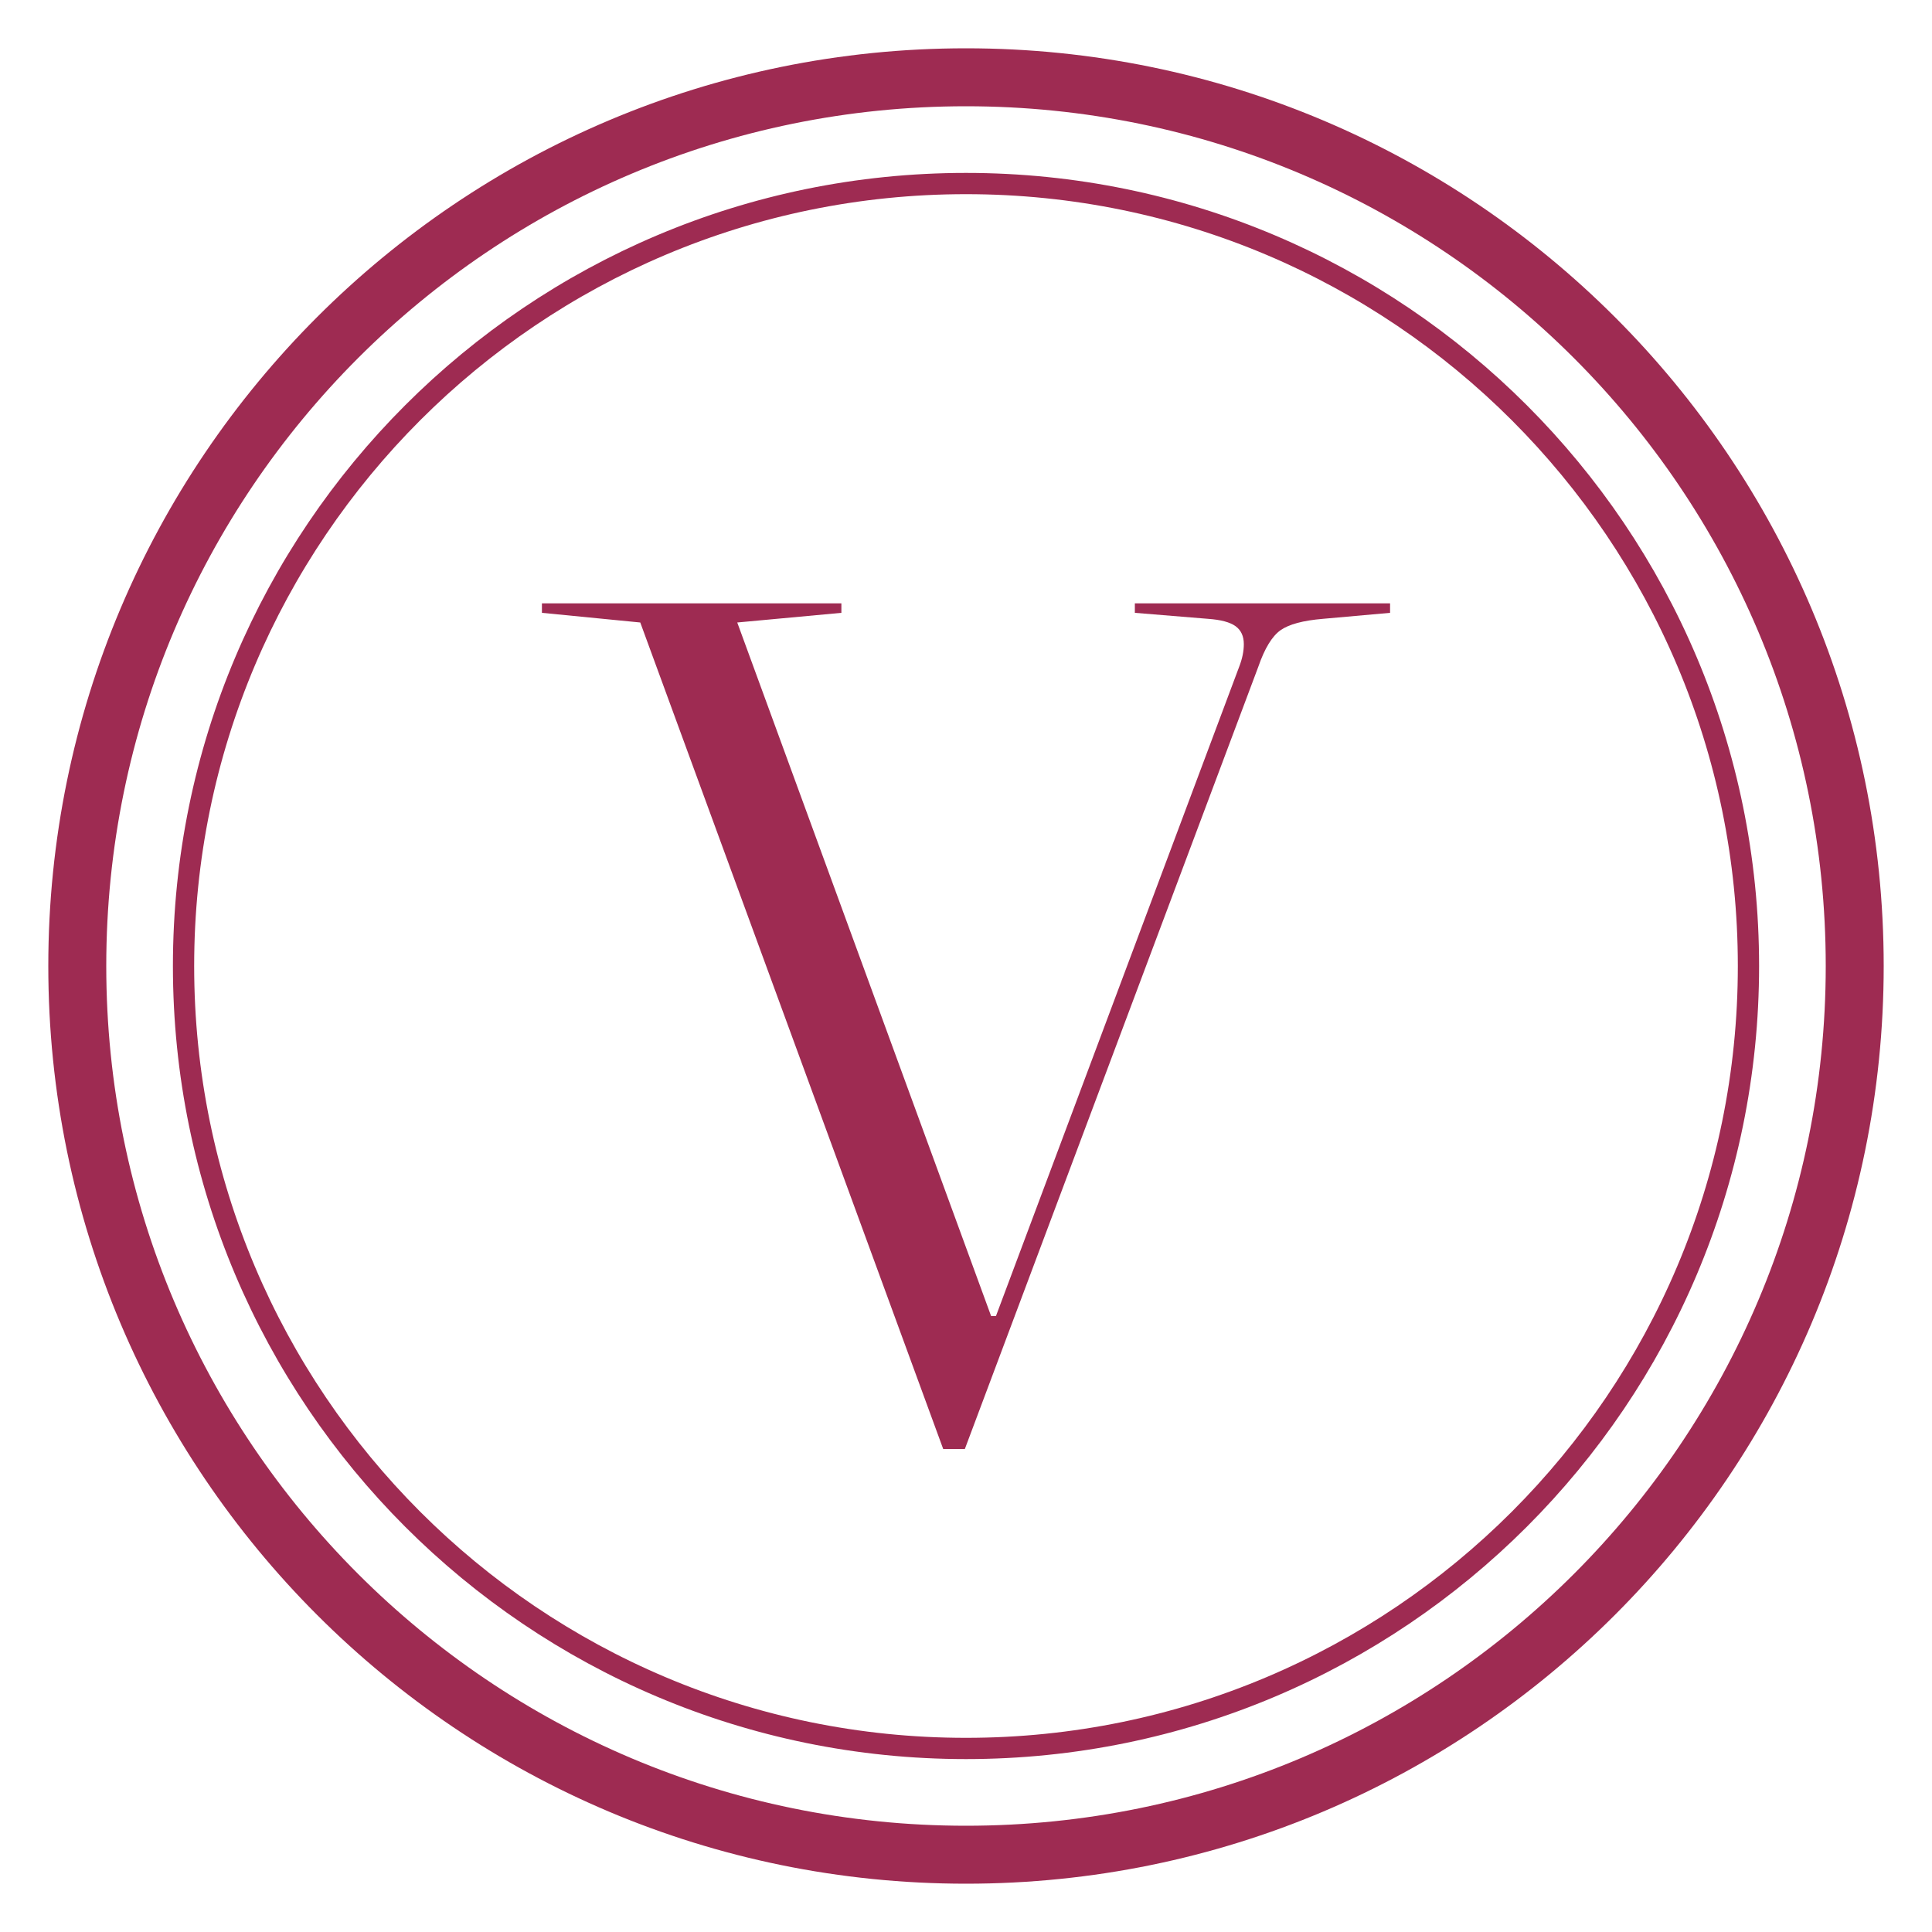
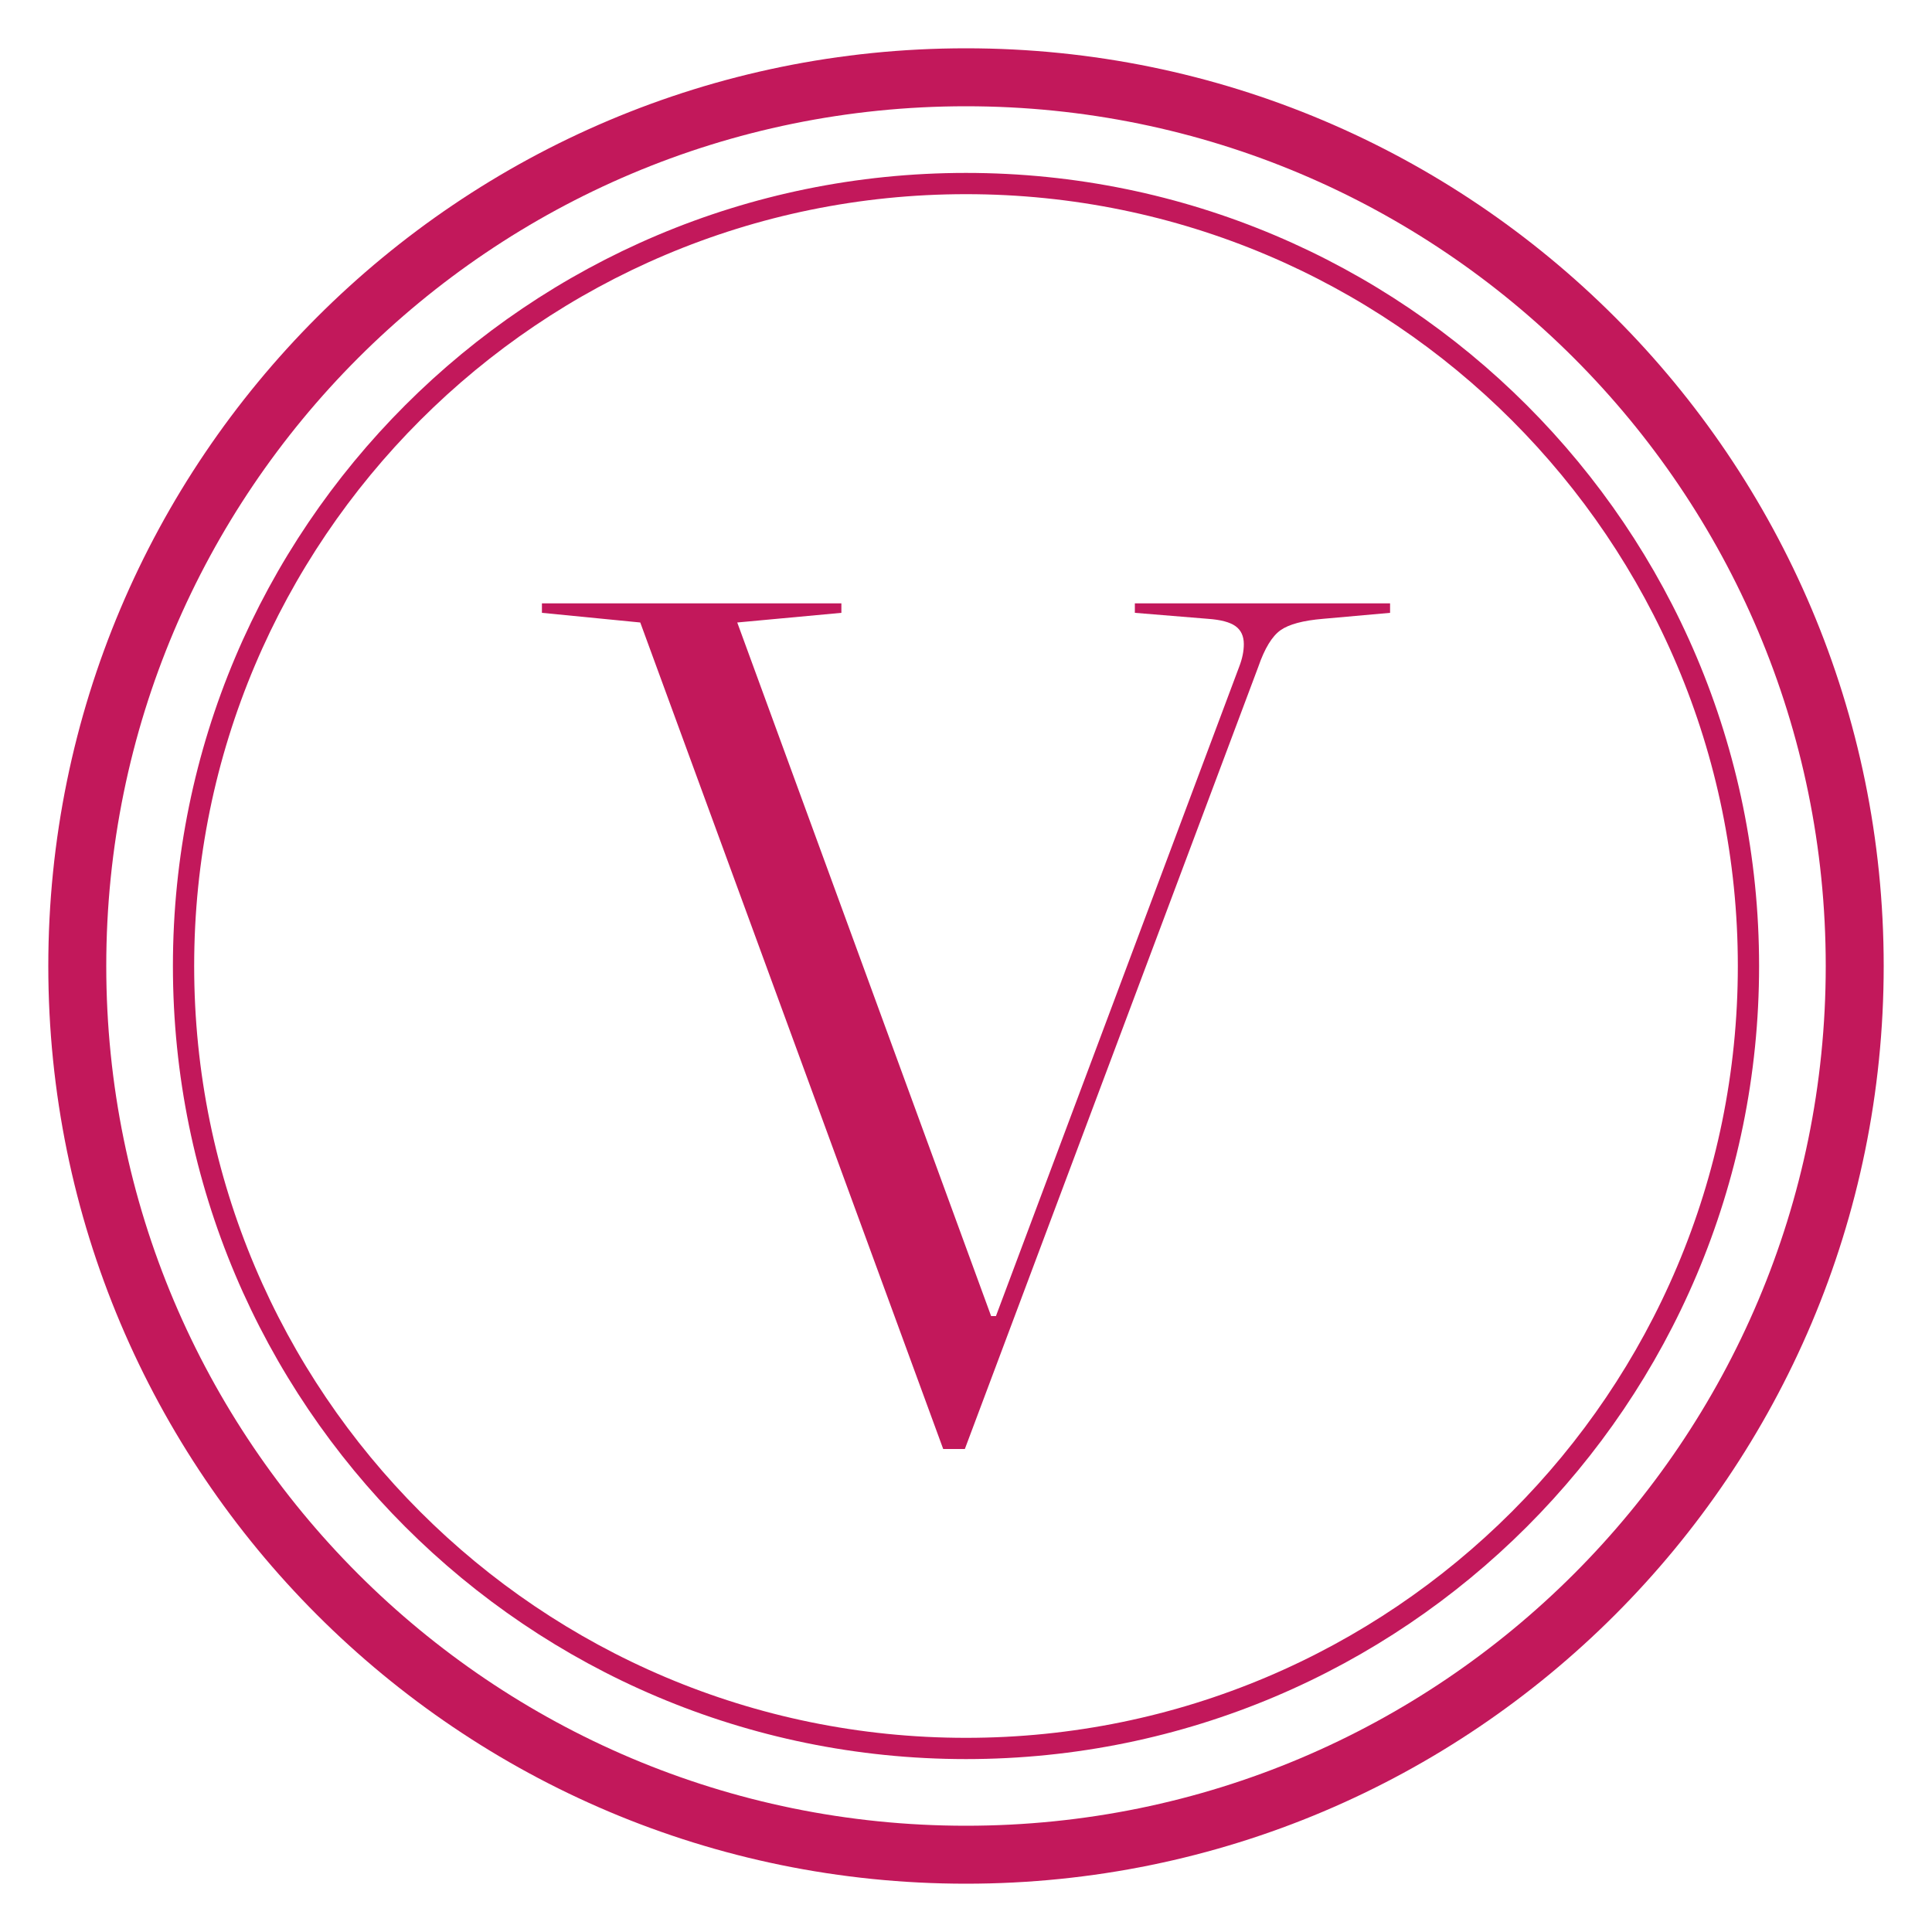
<svg xmlns="http://www.w3.org/2000/svg" viewBox="0 0 100 100" role="img" aria-label="The Venue @ NCC">
-   <circle cx="50" cy="50" r="46" fill="none" stroke="#9E2B52" stroke-width="3" />
-   <circle cx="50" cy="50" r="40.5" fill="none" stroke="#9E2B52" stroke-width="1.1" />
-   <path d="M62.52 32.03Q63.52 32.10 63.95 32.41Q64.38 32.72 64.38 33.34Q64.38 33.89 64.14 34.51L51.55 68.12L51.30 68.12L38.16 32.22L43.55 31.72L43.55 31.23L28.05 31.23L28.05 31.72L33.14 32.22L48.82 75L49.94 75L65.13 34.51Q65.62 33.09 66.28 32.62Q66.93 32.16 68.48 32.03L71.95 31.72L71.95 31.23L58.74 31.23L58.74 31.72" fill="#9E2B52" />
+   <circle cx="50" cy="50" r="46" fill="none" stroke="#C2185B" stroke-width="3" />
+   <circle cx="50" cy="50" r="40.5" fill="none" stroke="#C2185B" stroke-width="1.1" />
+   <path d="M62.52 32.03Q63.52 32.10 63.95 32.41Q64.38 32.72 64.38 33.34Q64.38 33.89 64.14 34.51L51.55 68.12L51.30 68.12L38.16 32.22L43.55 31.72L43.55 31.23L28.05 31.23L28.05 31.72L33.14 32.22L48.82 75L49.94 75L65.13 34.51Q65.62 33.09 66.28 32.62Q66.93 32.16 68.48 32.03L71.95 31.72L71.95 31.23L58.74 31.23L58.74 31.72" fill="#C2185B" />
</svg>
